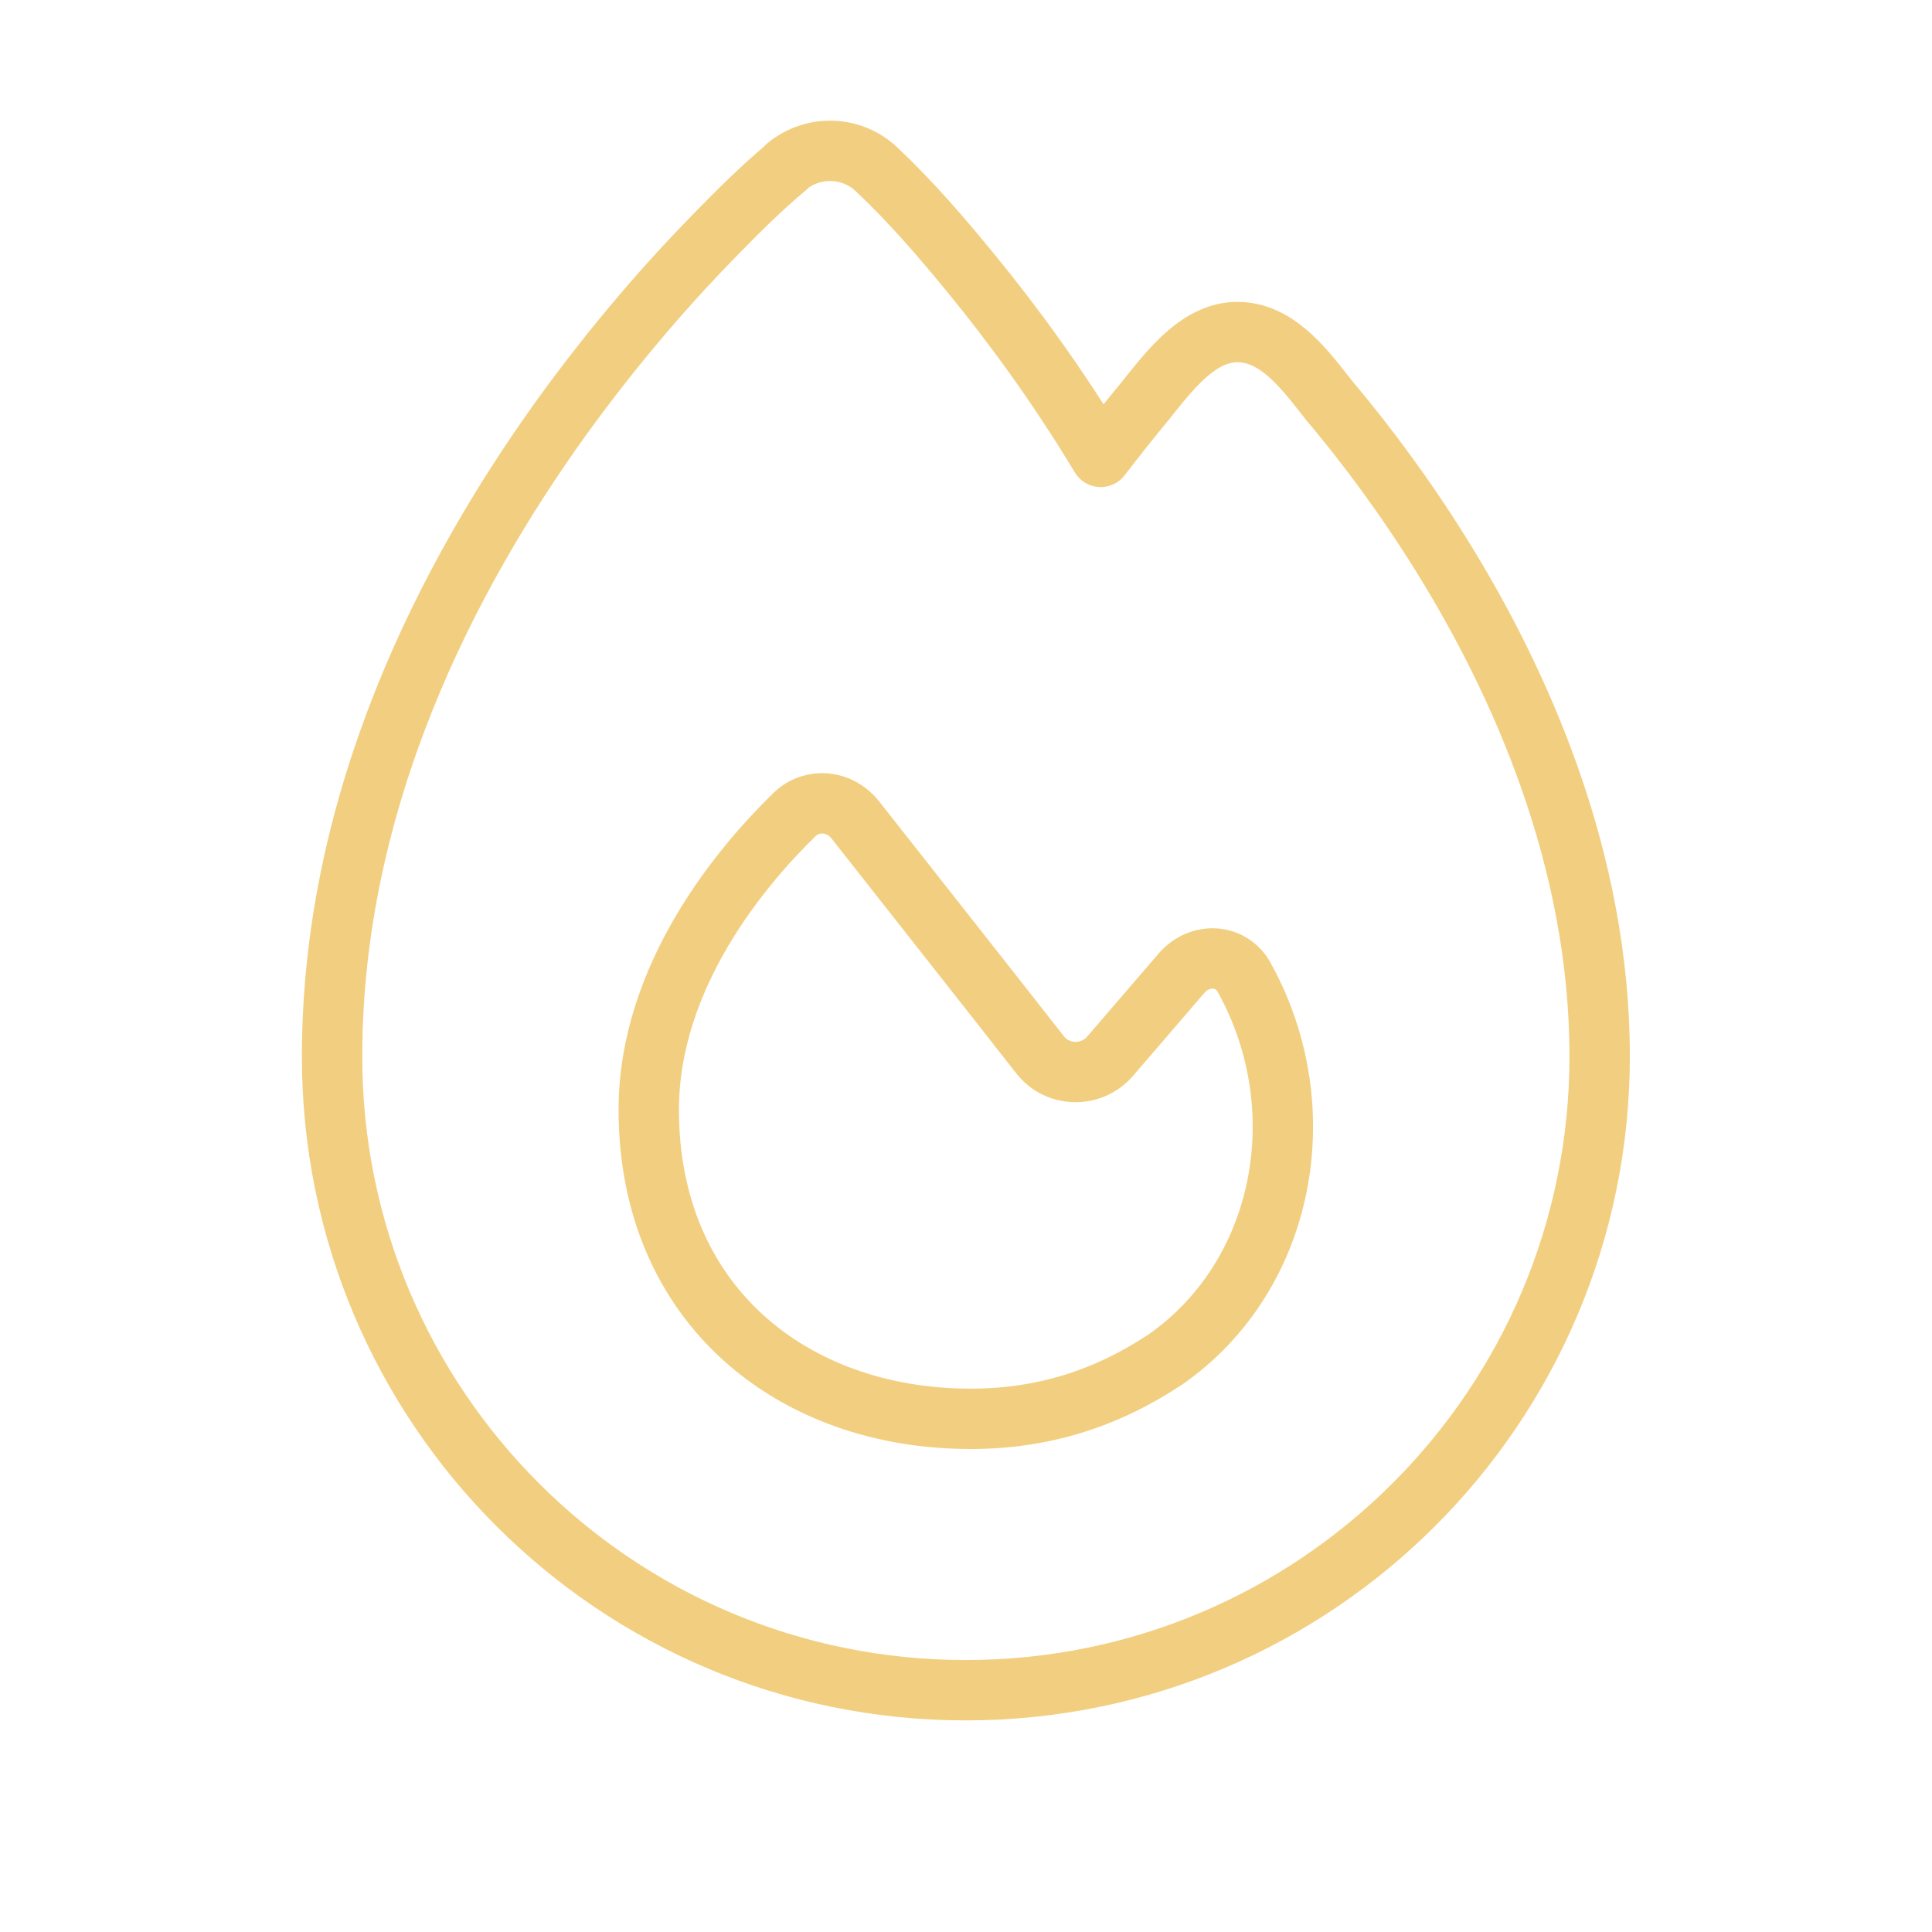
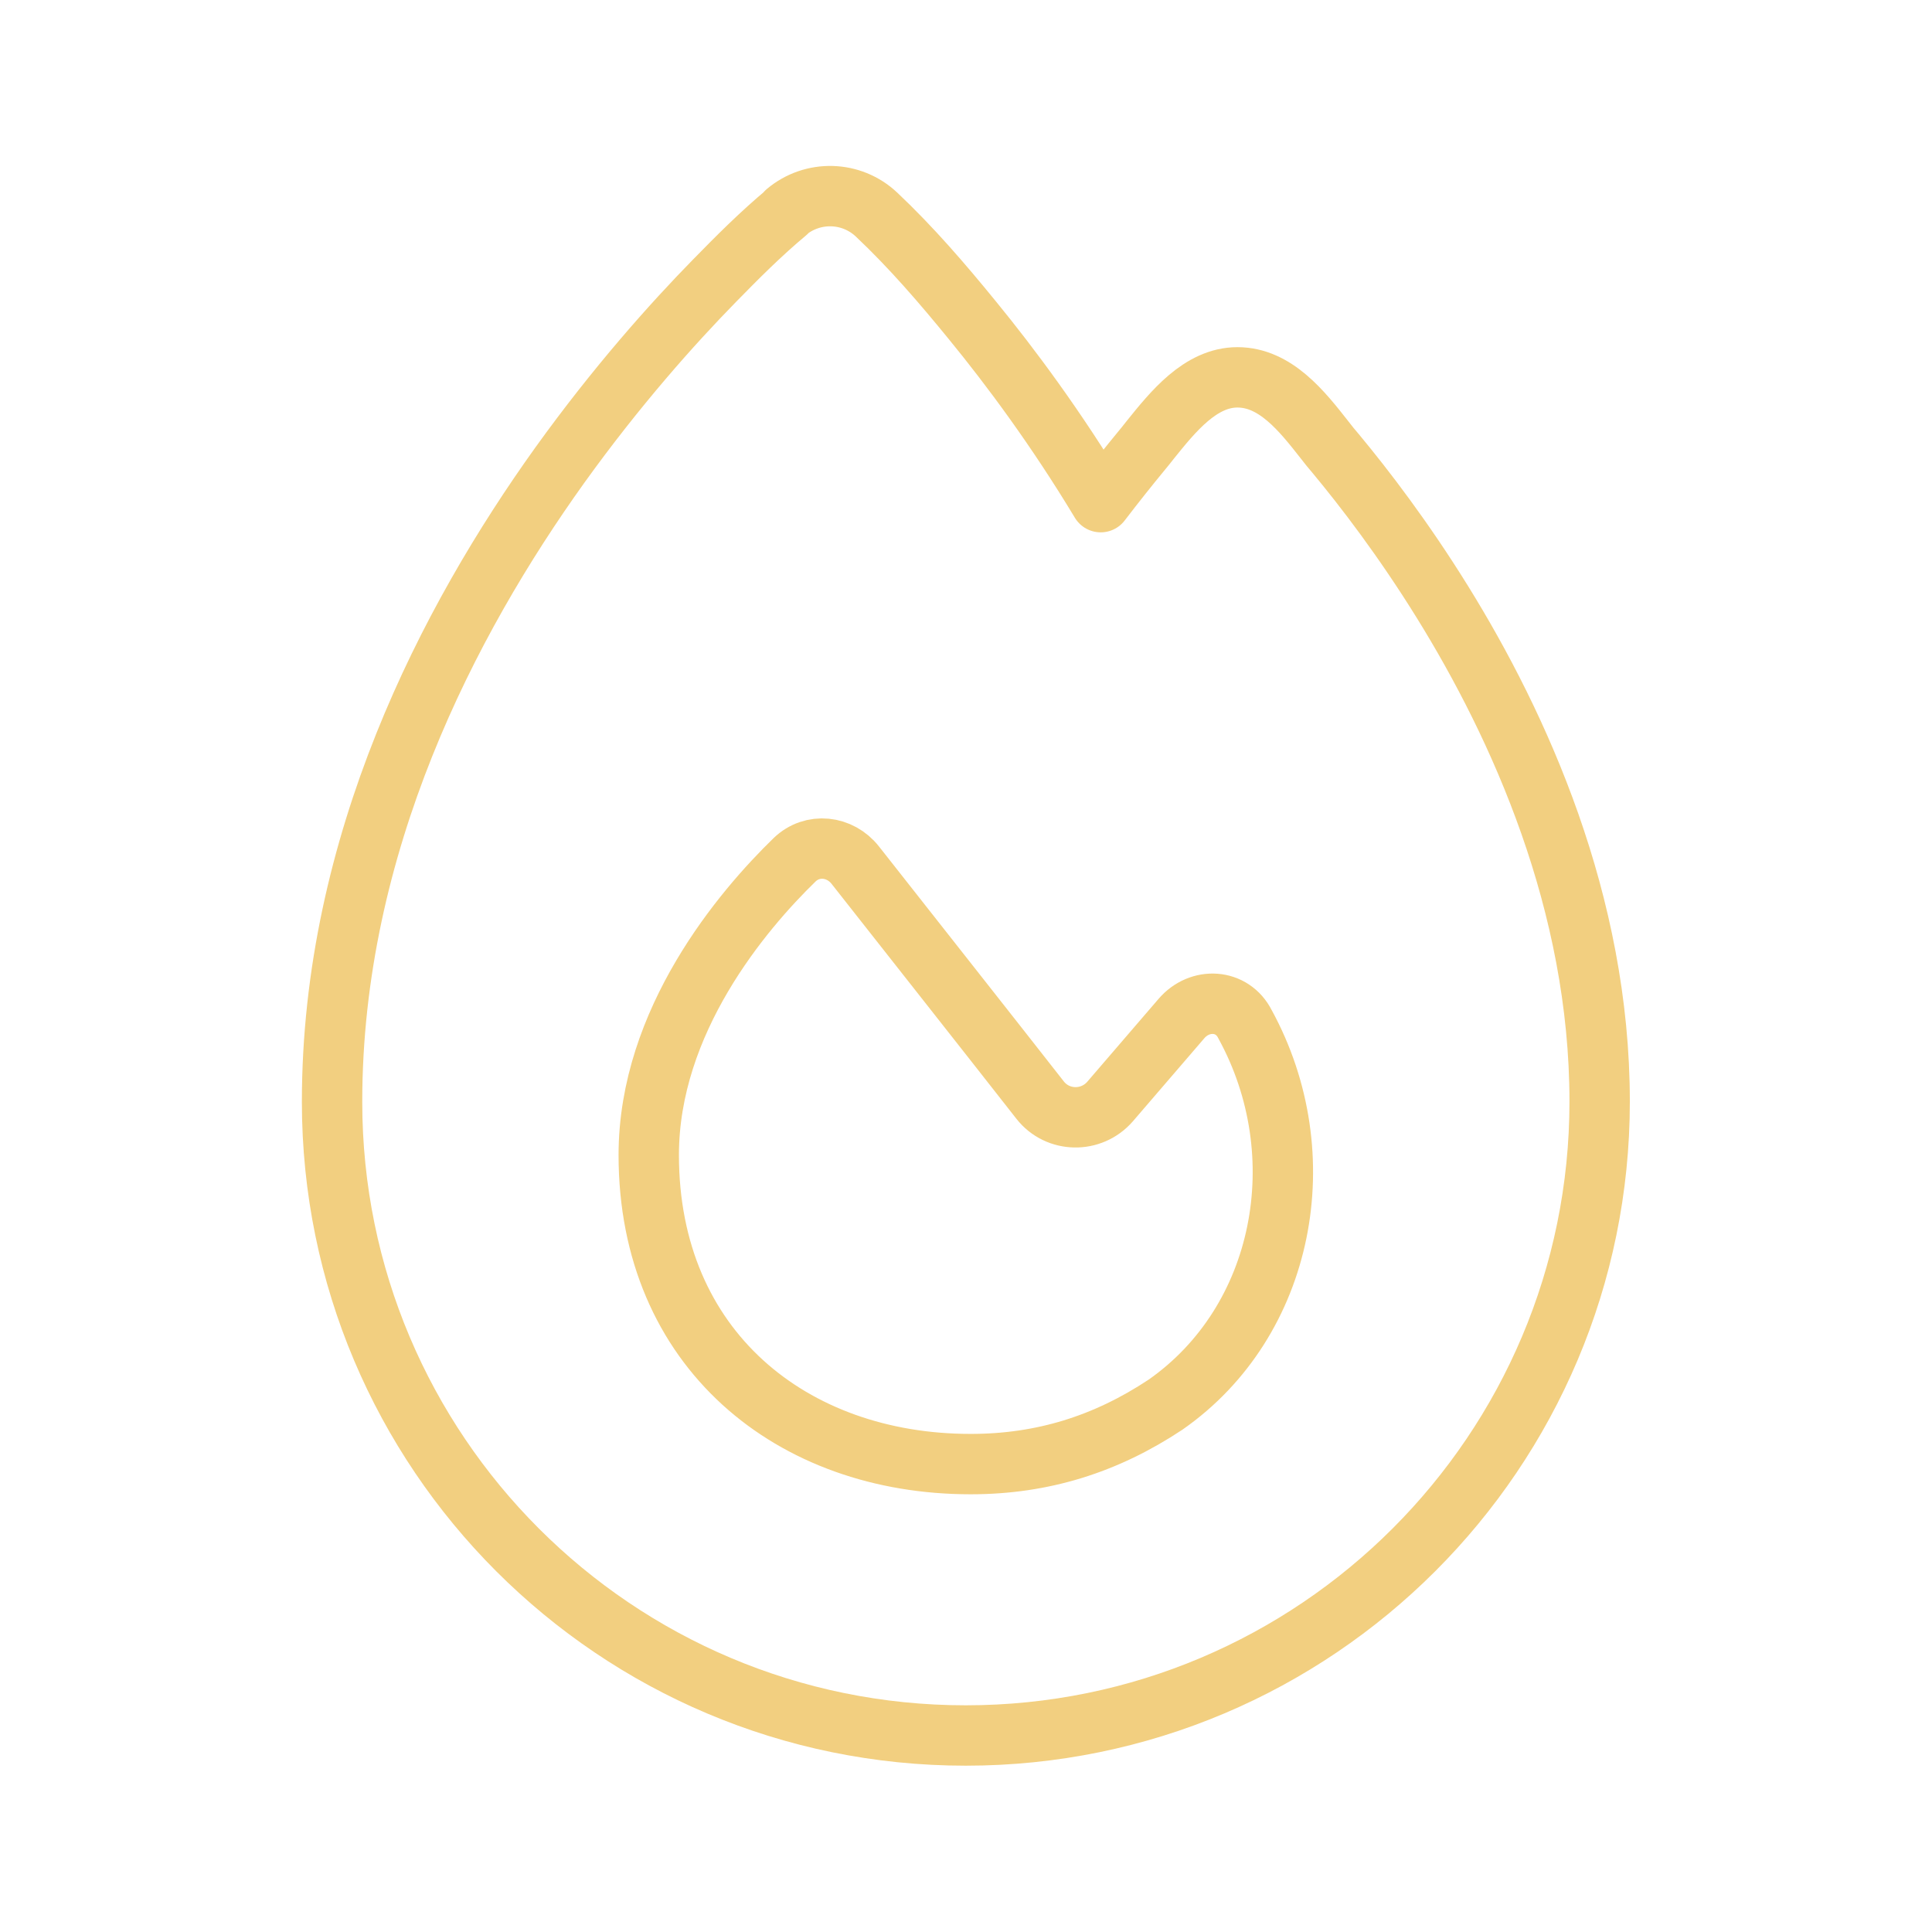
<svg xmlns="http://www.w3.org/2000/svg" viewBox="0 0 64 64">
-   <g transform="translate(11.000 8.000) scale(0.09375)" fill="none" stroke="#f2cf80" stroke-width="21.333" stroke-linecap="round" stroke-linejoin="round">
-     <path d="M160.5-26.4c9.3-7.8 23-7.5 31.9 .9 12.3 11.6 23.3 24.4 33.9 37.4 13.5 16.5 29.7 38.3 45.3 64.2 5.2-6.8 10-12.8 14.2-17.9 1.1-1.3 2.2-2.7 3.3-4.1 7.9-9.8 17.7-22.1 30.8-22.1 13.4 0 22.8 11.9 30.8 22.1 1.3 1.7 2.6 3.3 3.9 4.8 10.3 12.4 24 30.3 37.7 52.4 27.2 43.9 55.6 106.4 55.6 176.6 0 123.7-100.3 224-224 224S0 411.7 0 288c0-91.1 41.1-170 80.5-225 19.9-27.7 39.7-49.9 54.6-65.1 8.2-8.4 16.5-16.7 25.5-24.2zM225.7 416c25.3 0 47.7-7 68.8-21 42.1-29.4 53.4-88.2 28.1-134.4-4.5-9-16-9.6-22.5-2l-25.2 29.3c-6.6 7.6-18.5 7.4-24.7-.5-17.3-22.1-49.1-62.4-65.3-83-5.4-6.9-15.2-8-21.5-1.9-18.3 17.8-51.5 56.8-51.5 104.3 0 68.6 50.6 109.2 113.7 109.2z" />
+   <g class="icon-optical-center" transform="translate(0.00 1.50)">
+     <g transform="translate(11.000 8.000) scale(0.09375)" fill="none" stroke="#f2cf80" stroke-width="21.333" stroke-linecap="round" stroke-linejoin="round">
+       <path d="M160.5-26.4c9.3-7.8 23-7.5 31.9 .9 12.3 11.6 23.3 24.4 33.9 37.4 13.5 16.5 29.7 38.3 45.3 64.2 5.2-6.8 10-12.8 14.2-17.9 1.1-1.3 2.2-2.7 3.3-4.1 7.9-9.8 17.7-22.1 30.8-22.1 13.4 0 22.8 11.9 30.8 22.1 1.3 1.7 2.6 3.3 3.9 4.8 10.3 12.4 24 30.3 37.7 52.4 27.2 43.9 55.6 106.4 55.6 176.6 0 123.7-100.3 224-224 224S0 411.7 0 288c0-91.1 41.1-170 80.5-225 19.9-27.7 39.7-49.9 54.6-65.1 8.2-8.4 16.5-16.7 25.5-24.2zM225.7 416c25.3 0 47.7-7 68.8-21 42.1-29.4 53.4-88.2 28.1-134.4-4.5-9-16-9.6-22.5-2l-25.2 29.3c-6.6 7.6-18.5 7.4-24.7-.5-17.3-22.1-49.1-62.4-65.3-83-5.4-6.9-15.2-8-21.5-1.9-18.3 17.8-51.5 56.8-51.5 104.3 0 68.6 50.6 109.2 113.7 109.2z" />
+     </g>
  </g>
</svg>
